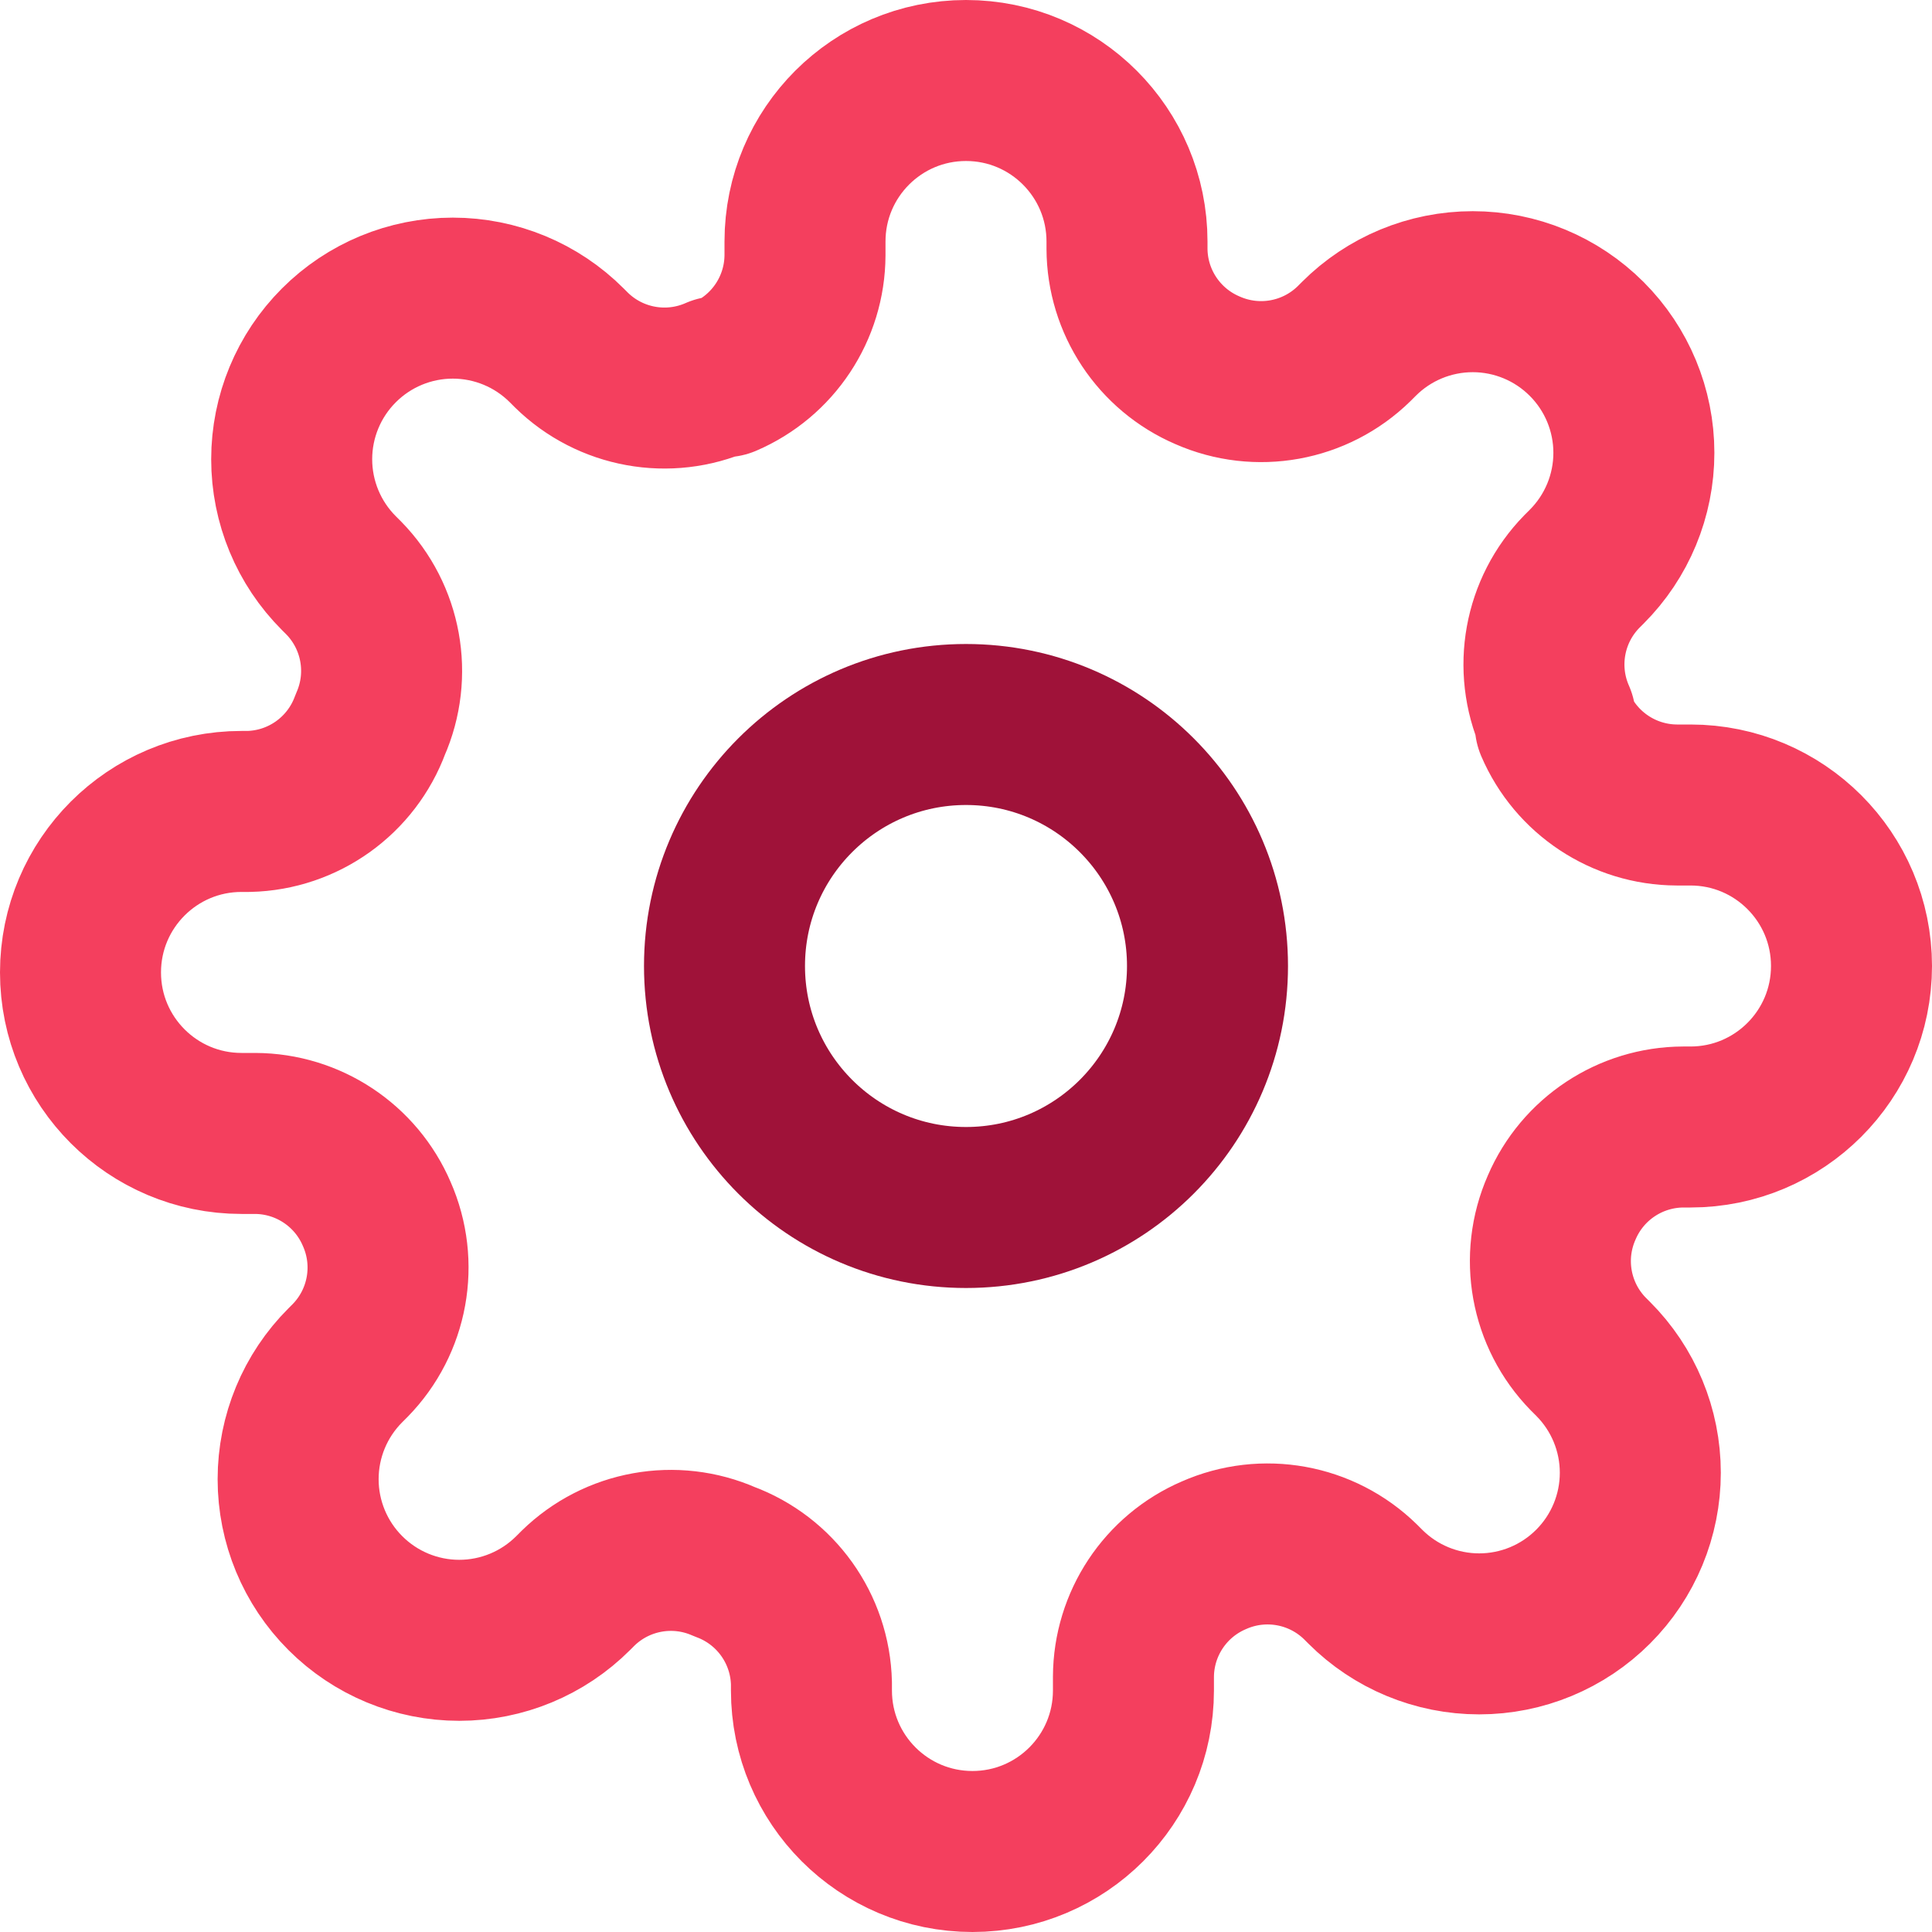
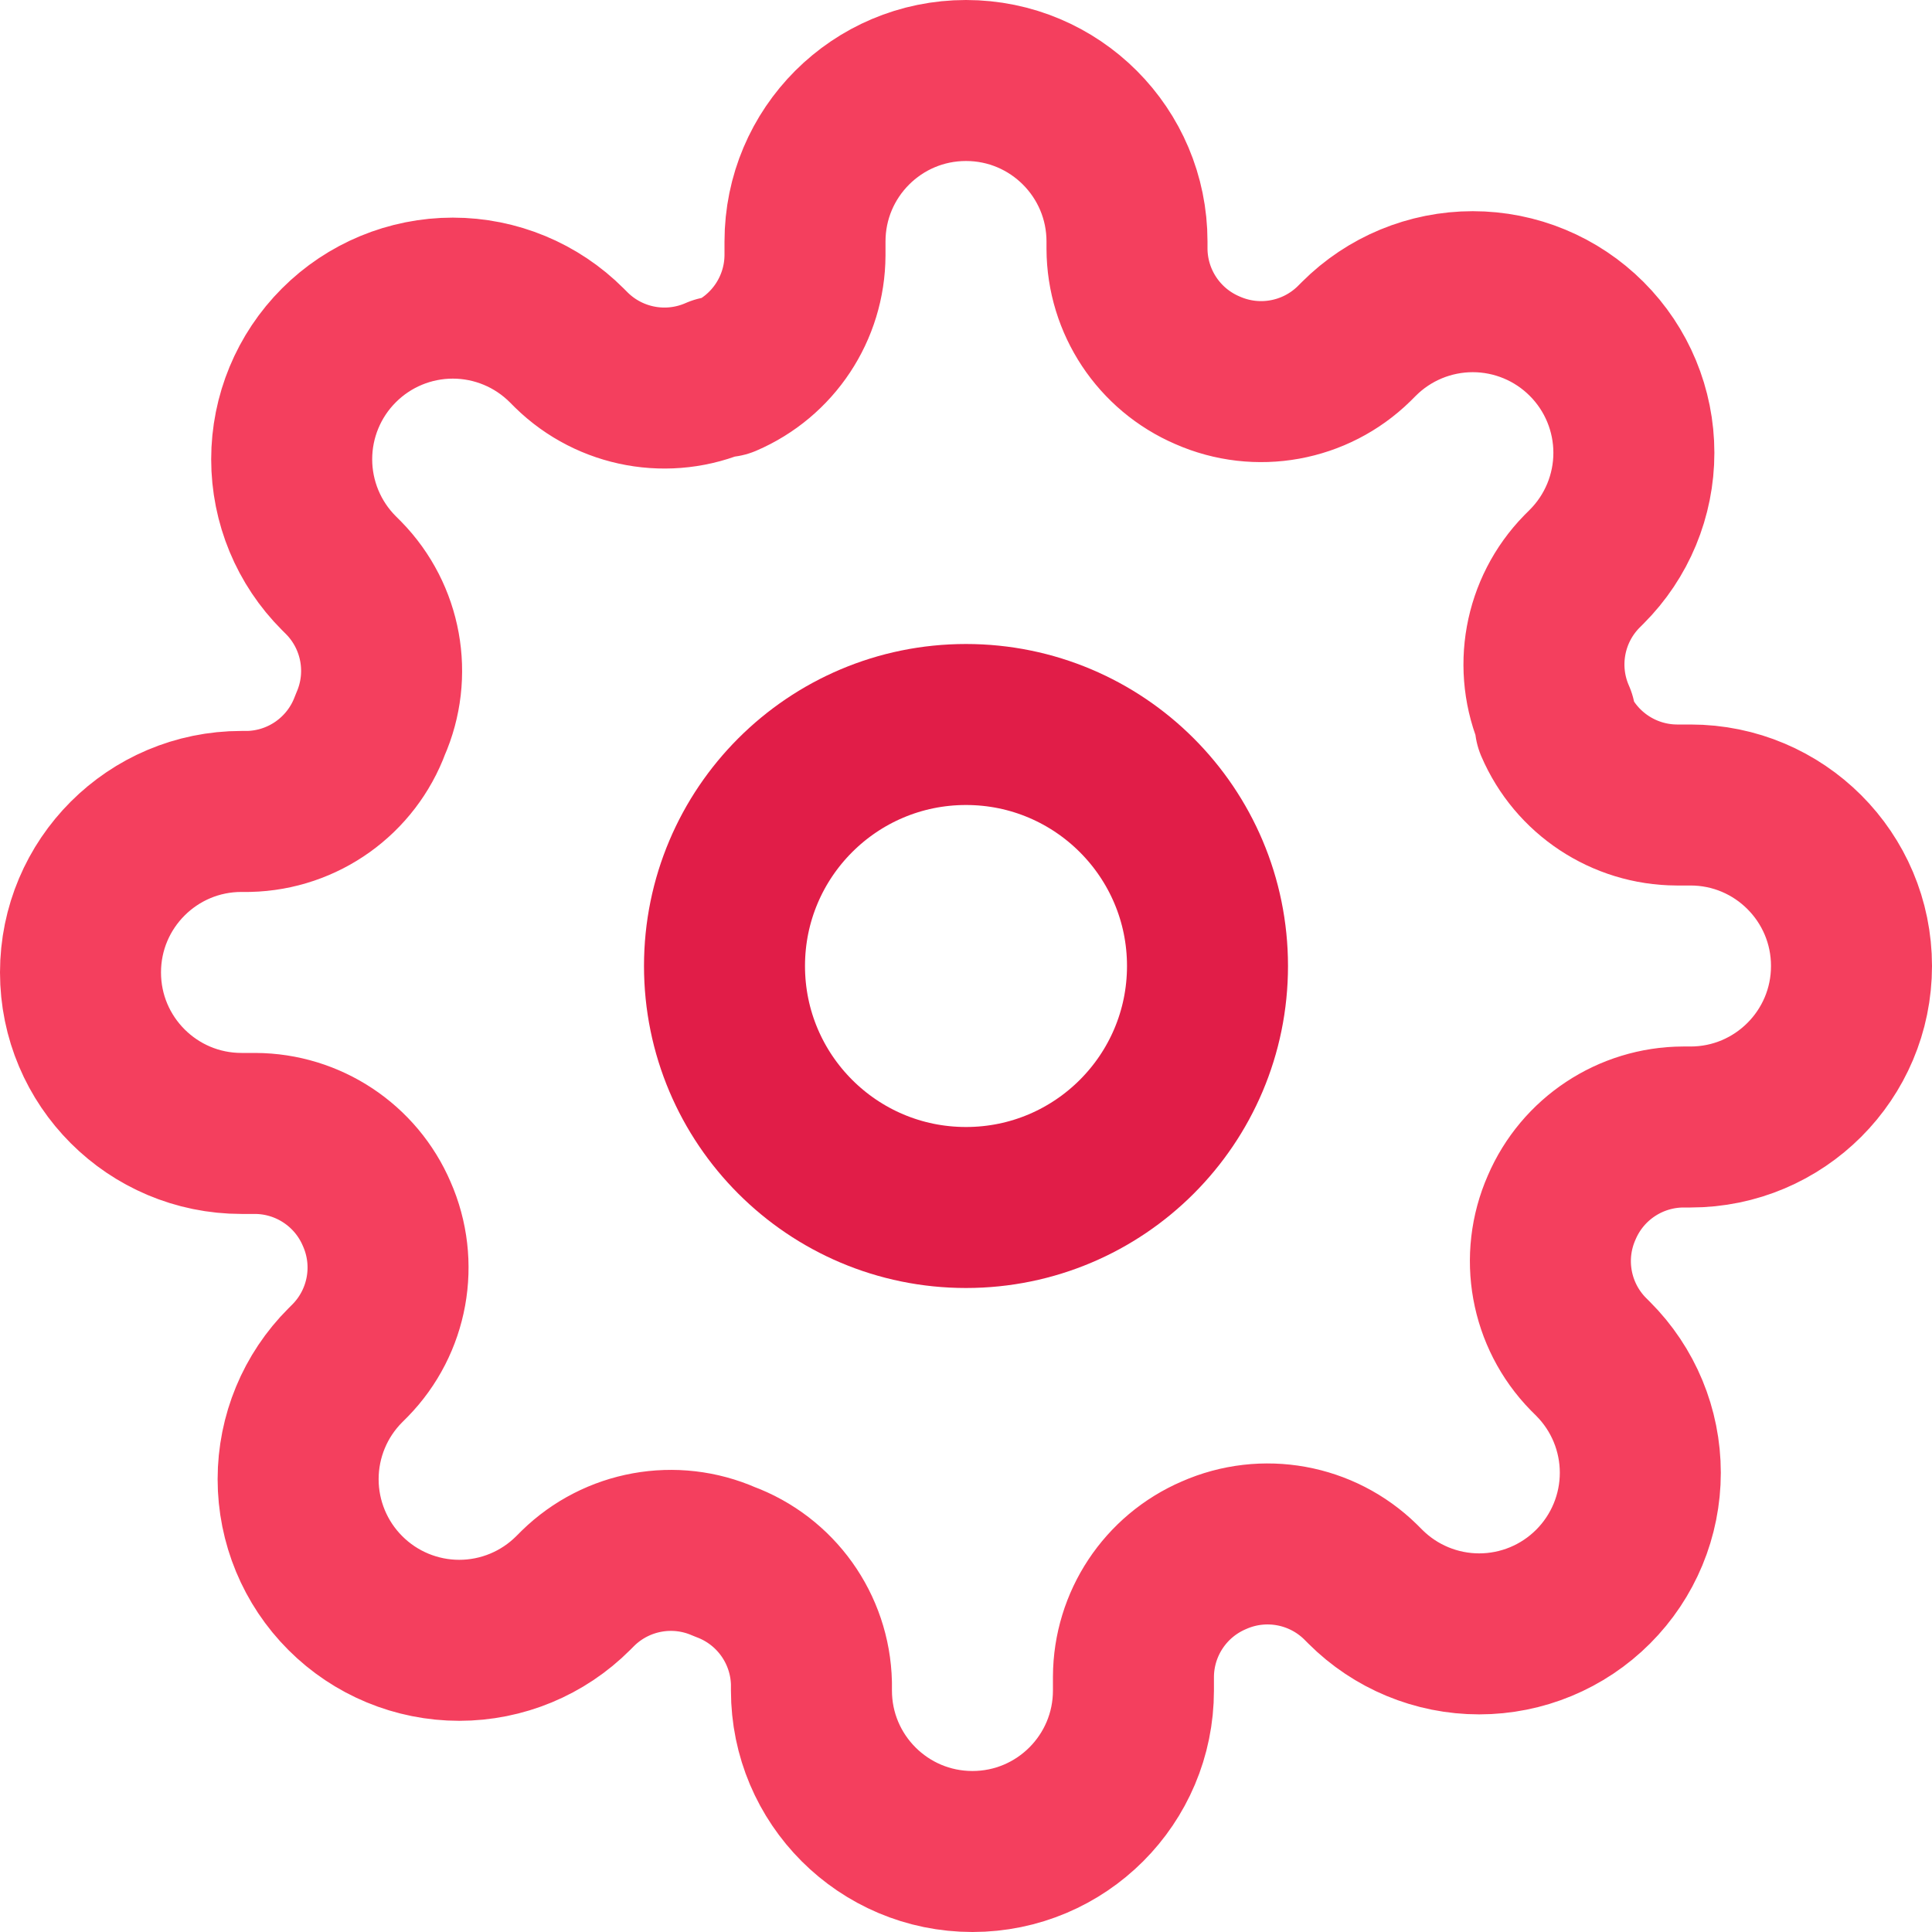
<svg xmlns="http://www.w3.org/2000/svg" viewBox="0 0 24 24" width="24" height="24">
  <style>
    .stroke-red { fill: none; stroke: #f43f5e; stroke-width: 2; stroke-linecap: round; stroke-linejoin: round; }
-     .stroke-dark-red { fill: none; stroke: #9f1239; stroke-width: 2; stroke-linecap: round; stroke-linejoin: round; }
+     .stroke-dark-red { fill: none; stroke: #e11d48; stroke-width: 2; stroke-linecap: round; stroke-linejoin: round; }
  </style>
  <circle class="stroke-dark-red" cx="12" cy="12" r="3" />
  <path class="stroke-red" d="M19.4 15a1.65 1.65 0 0 0 .33 1.82l.06.06a2 2 0 0 1 0 2.83 2 2 0 0 1-2.83 0l-.06-.06a1.65 1.65 0 0 0-1.82-.33 1.65 1.65 0 0 0-1 1.51V21a2 2 0 0 1-2 2 2 2 0 0 1-2-2v-.09A1.65 1.65 0 0 0 9 19.4a1.65 1.65 0 0 0-1.82.33l-.06.06a2 2 0 0 1-2.83 0 2 2 0 0 1 0-2.83l.06-.06a1.65 1.65 0 0 0 .33-1.82 1.65 1.65 0 0 0-1.51-1H3a2 2 0 0 1-2-2 2 2 0 0 1 2-2h.09A1.65 1.65 0 0 0 4.6 9a1.65 1.65 0 0 0-.33-1.82l-.06-.06a2 2 0 0 1 0-2.83 2 2 0 0 1 2.83 0l.06.06a1.65 1.65 0 0 0 1.82.33H9a1.65 1.65 0 0 0 1-1.51V3a2 2 0 0 1 2-2 2 2 0 0 1 2 2v.09a1.65 1.65 0 0 0 1 1.51 1.65 1.65 0 0 0 1.82-.33l.06-.06a2 2 0 0 1 2.83 0 2 2 0 0 1 0 2.83l-.06.06a1.65 1.65 0 0 0-.33 1.82V9a1.65 1.65 0 0 0 1.51 1H21a2 2 0 0 1 2 2 2 2 0 0 1-2 2h-.09a1.65 1.65 0 0 0-1.51 1z" />
</svg>
